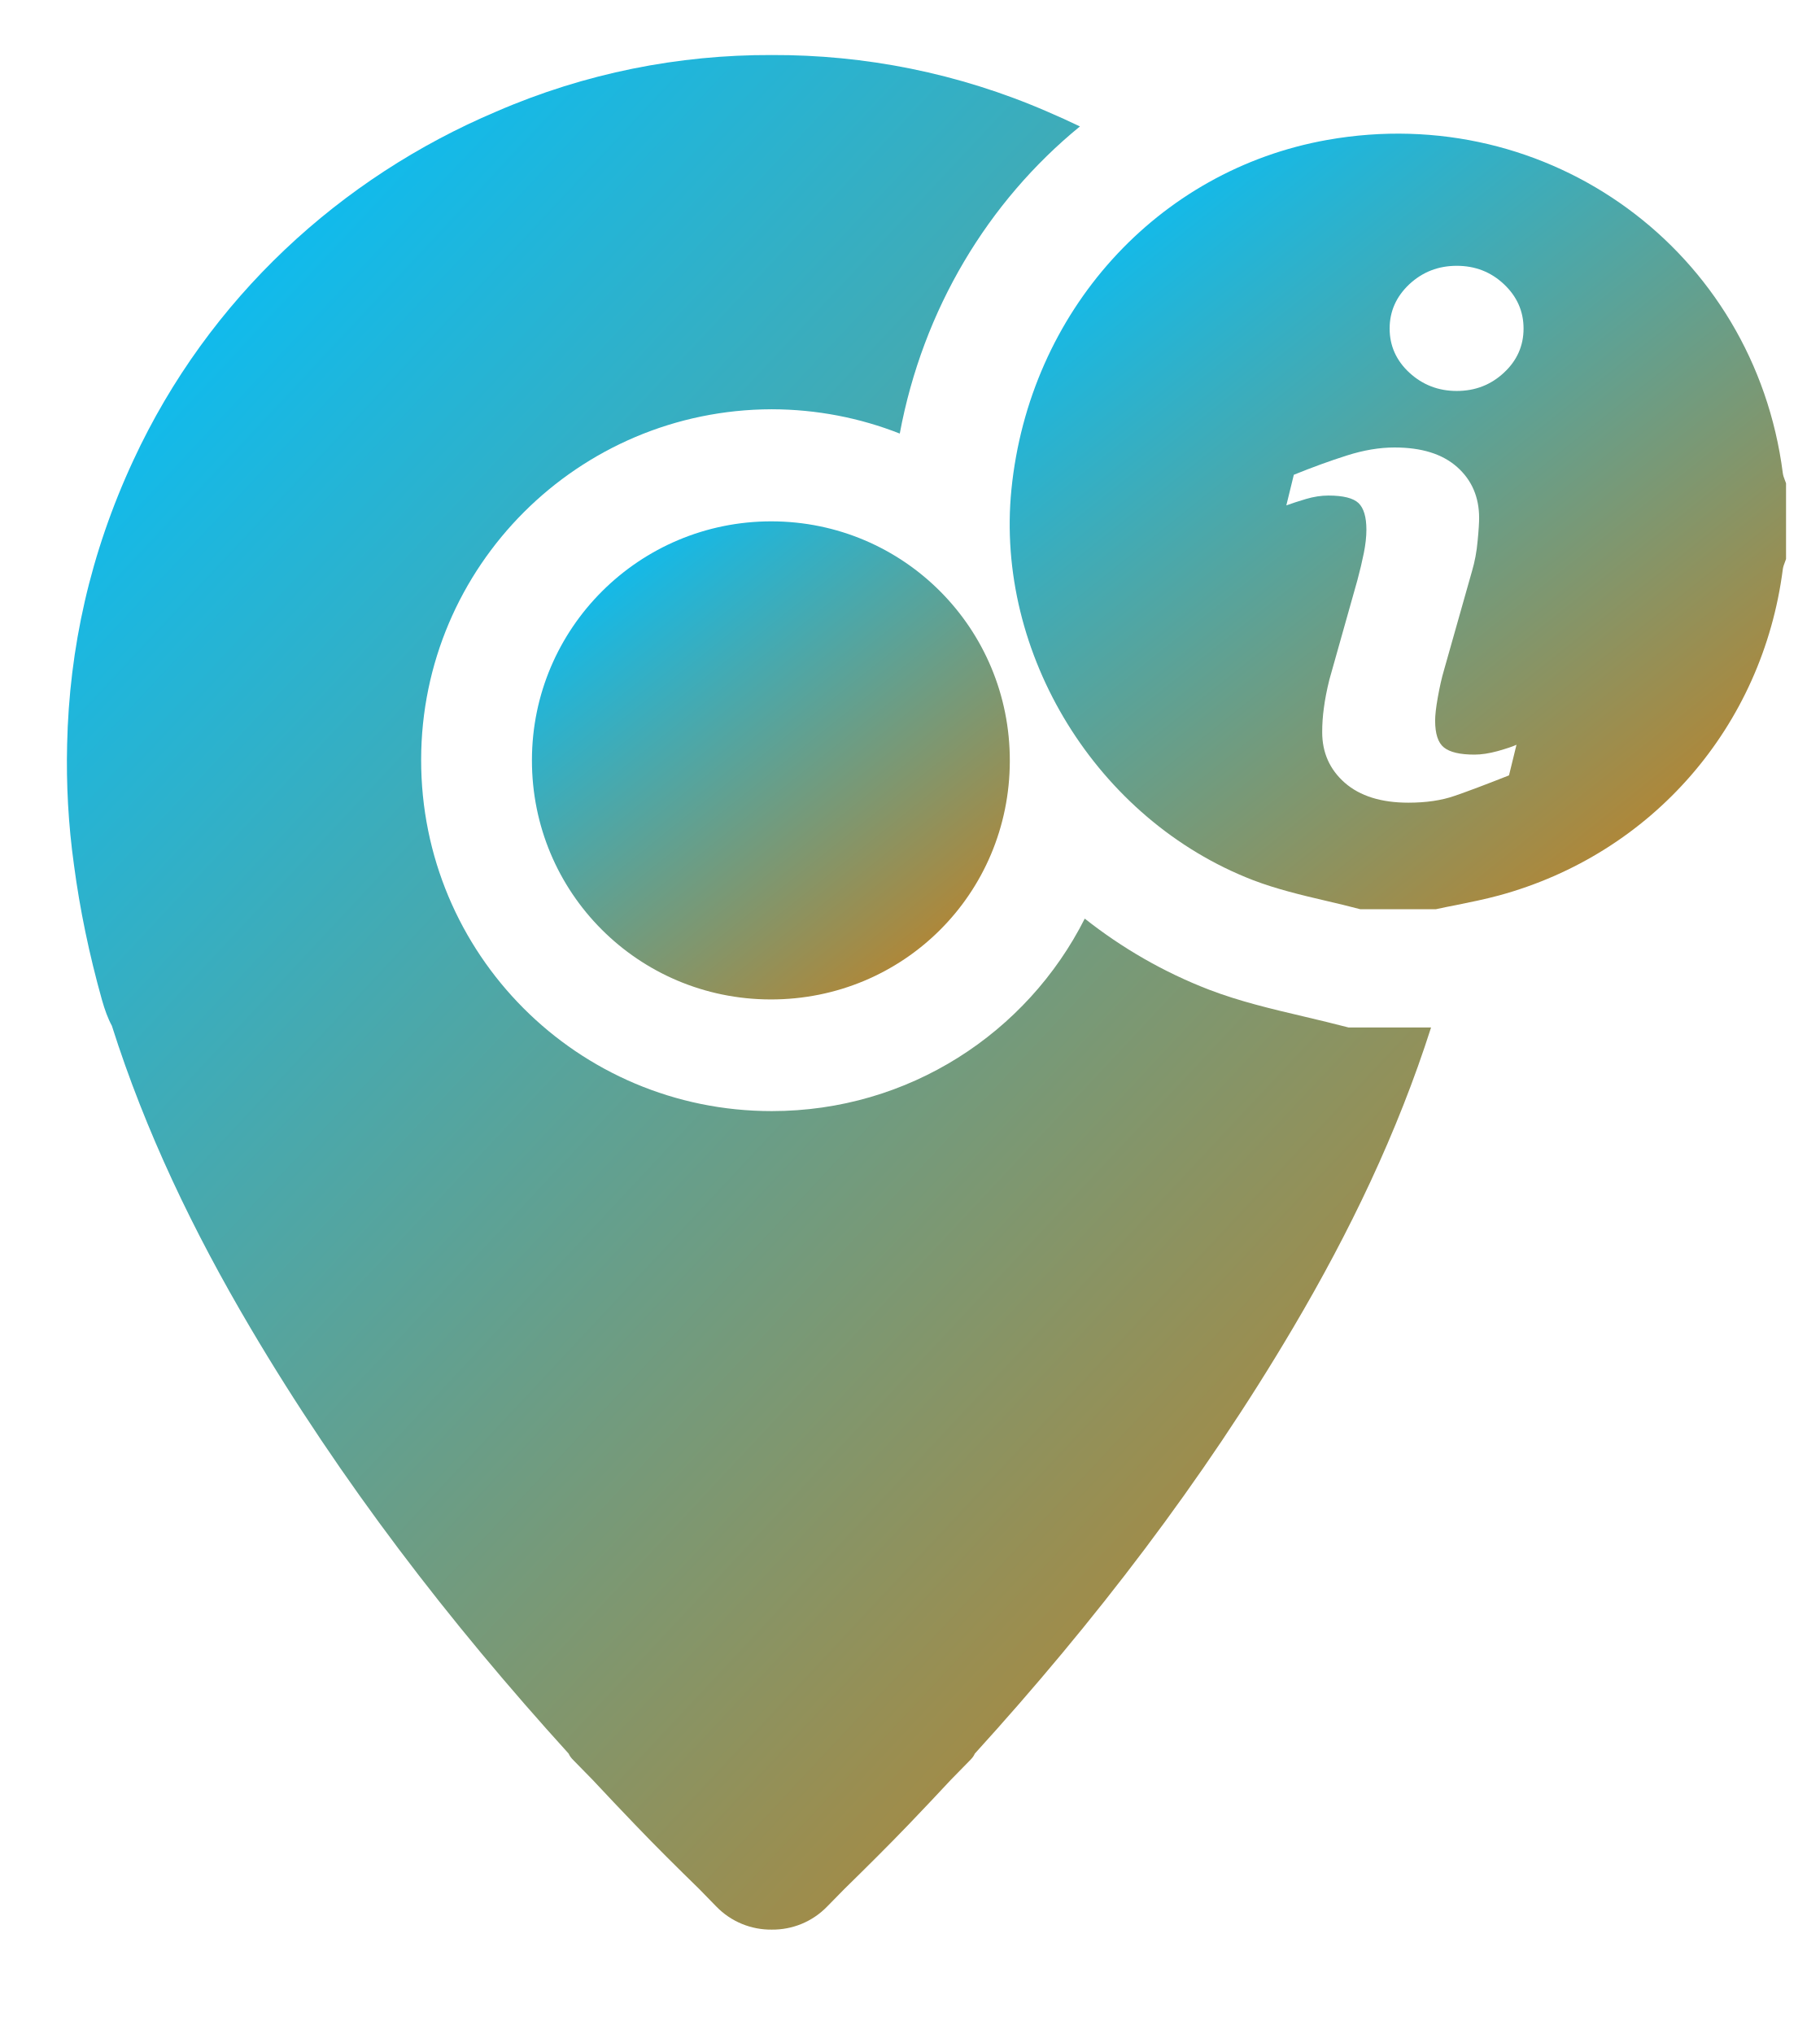
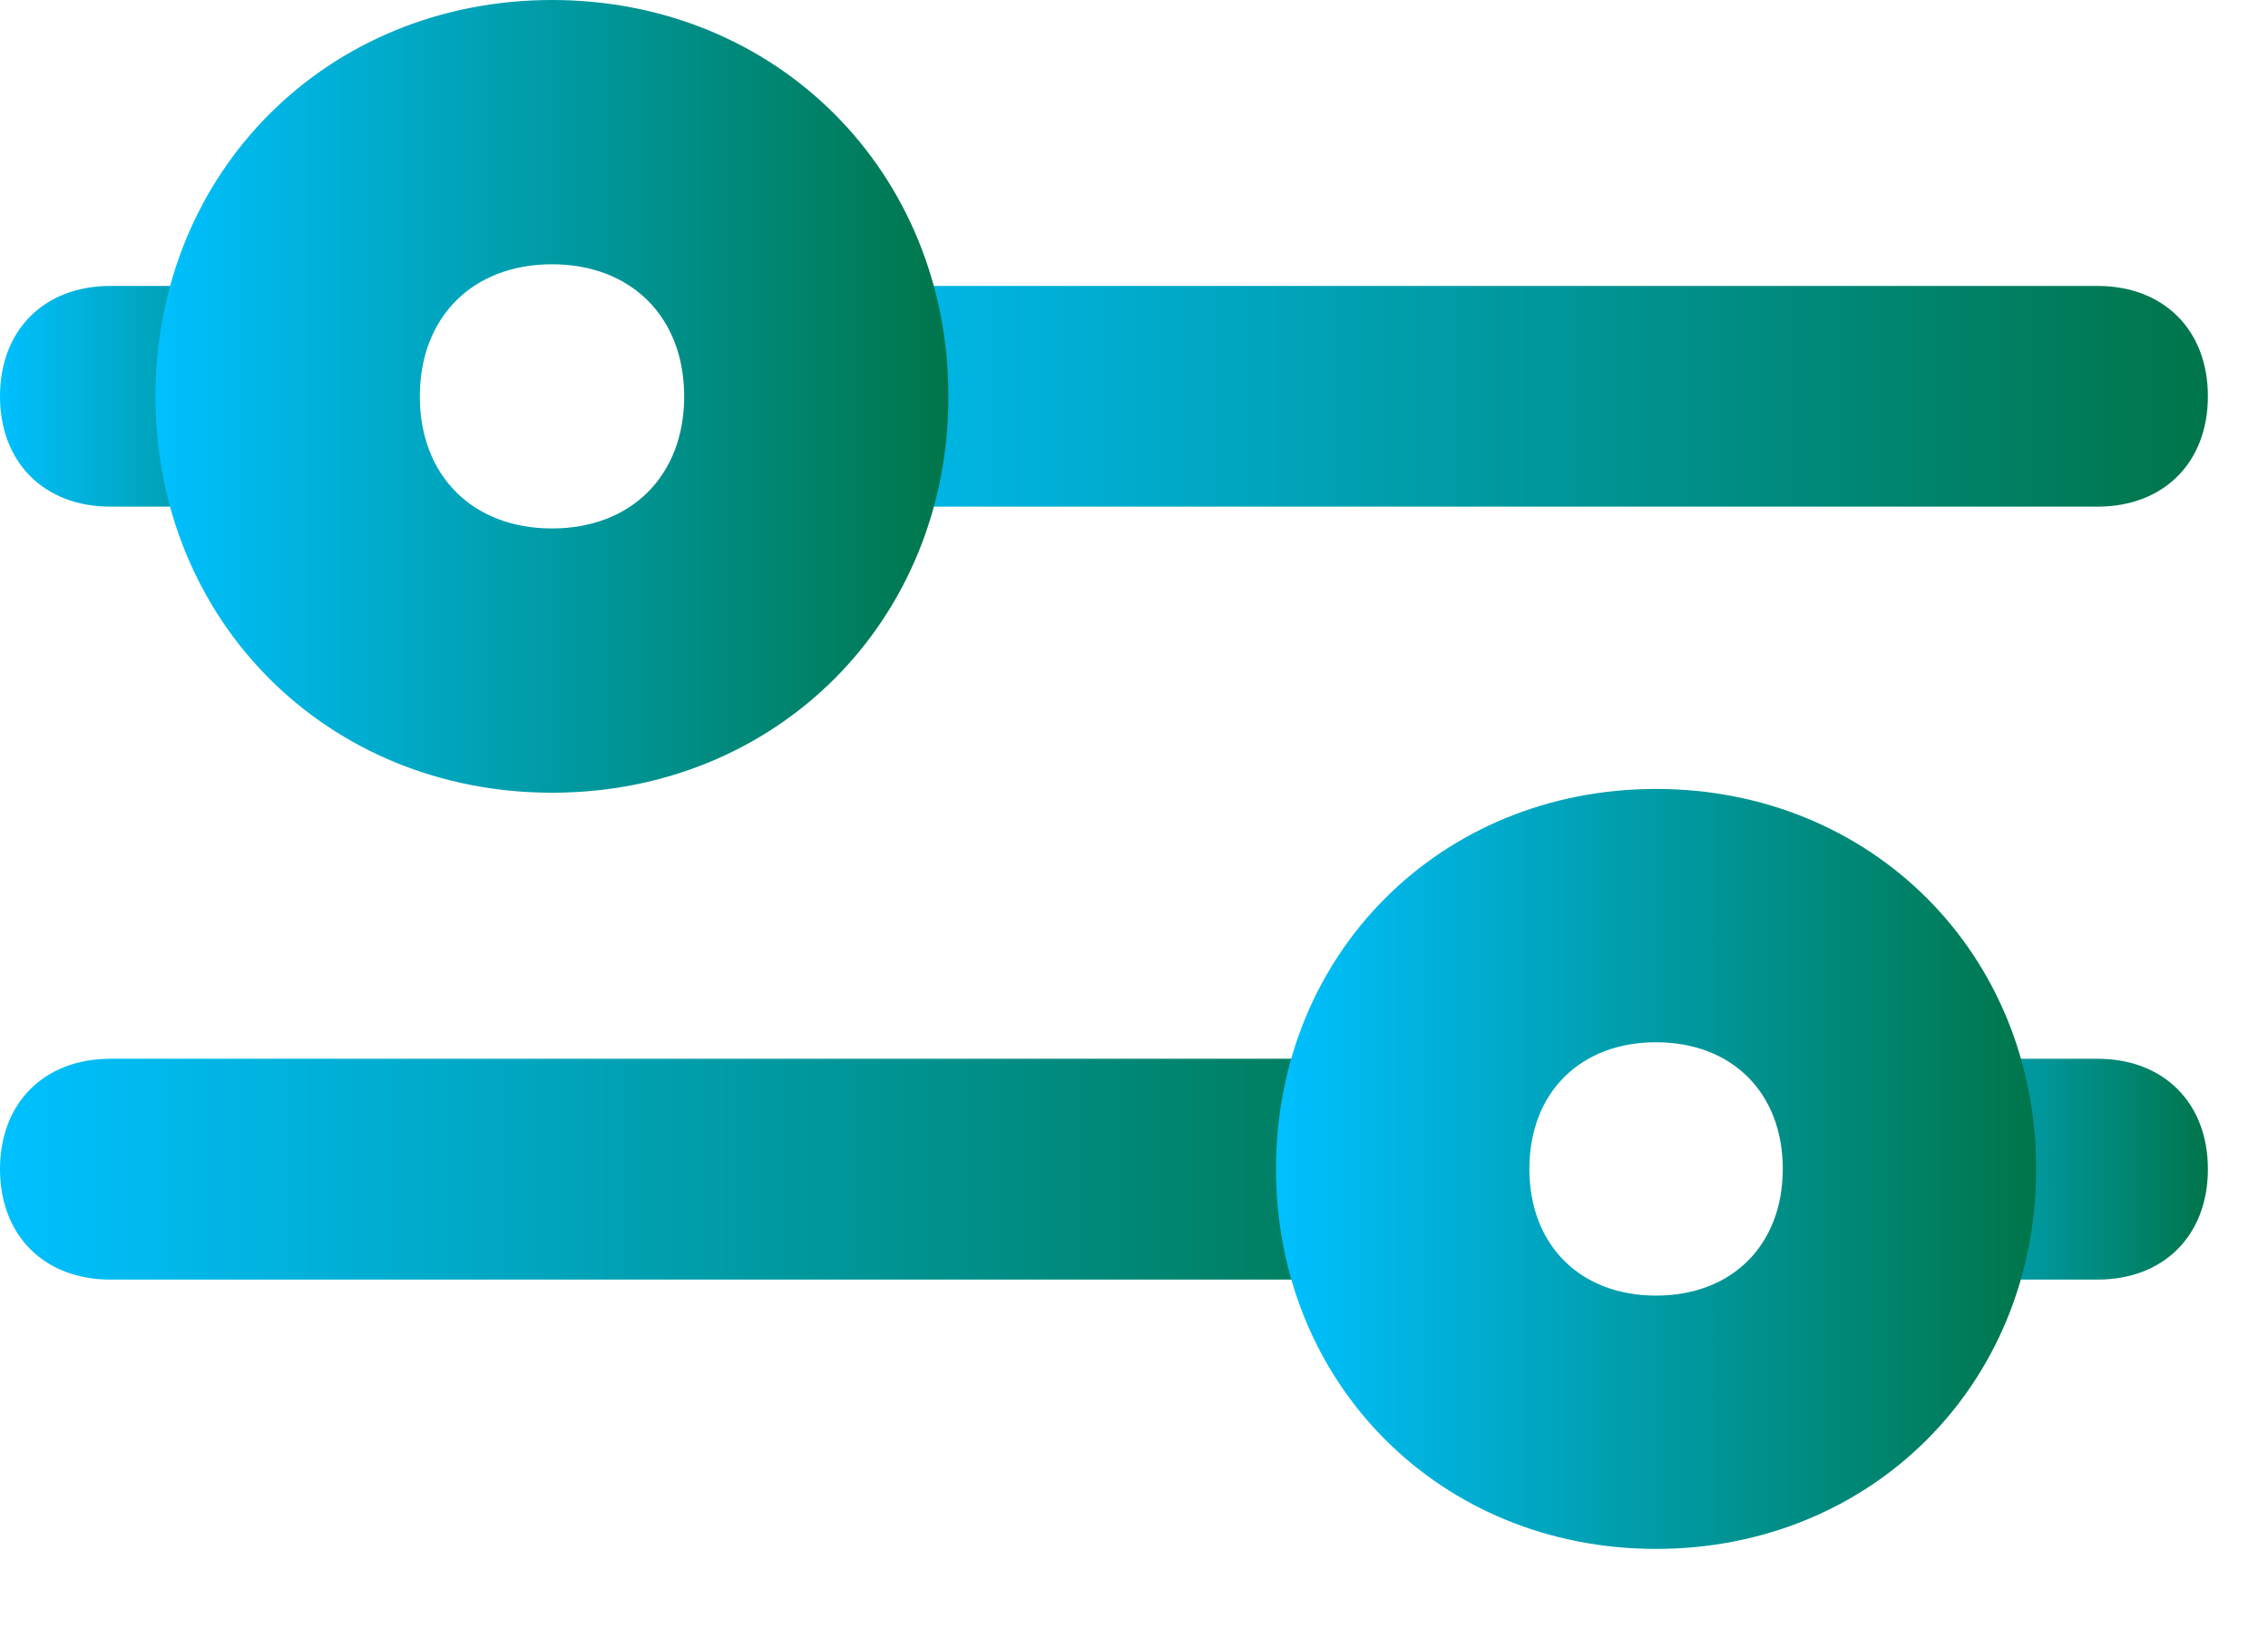
- <svg xmlns="http://www.w3.org/2000/svg" width="17" height="19" viewBox="0 0 17 19" fill="none">
-   <path fill-rule="evenodd" clip-rule="evenodd" d="M12.388 8.415C12.495 8.44 12.601 8.465 12.706 8.493H13.414C13.478 8.479 13.541 8.466 13.605 8.454C13.738 8.427 13.871 8.4 14.001 8.365C15.433 7.976 16.465 6.786 16.654 5.316C16.657 5.294 16.665 5.273 16.673 5.252C16.677 5.242 16.68 5.232 16.684 5.222V4.514C16.68 4.504 16.677 4.495 16.673 4.485C16.665 4.464 16.657 4.443 16.654 4.421C16.388 2.343 14.469 0.939 12.399 1.307C10.81 1.589 9.614 2.913 9.448 4.573C9.295 6.108 10.246 7.659 11.706 8.222C11.926 8.306 12.157 8.361 12.388 8.415ZM14.096 7.243L14.166 6.957C14.13 6.974 14.071 6.993 13.991 7.016C13.91 7.038 13.838 7.049 13.774 7.049C13.639 7.049 13.544 7.027 13.488 6.982C13.433 6.938 13.406 6.854 13.406 6.731C13.406 6.682 13.414 6.609 13.431 6.514C13.448 6.419 13.467 6.333 13.489 6.259L13.751 5.333C13.776 5.248 13.794 5.155 13.803 5.053C13.813 4.951 13.817 4.88 13.817 4.839C13.817 4.644 13.749 4.485 13.612 4.363C13.475 4.241 13.28 4.18 13.027 4.18C12.886 4.18 12.738 4.205 12.581 4.255C12.423 4.305 12.259 4.365 12.086 4.435L12.016 4.721C12.068 4.702 12.129 4.682 12.2 4.661C12.271 4.64 12.341 4.629 12.409 4.629C12.548 4.629 12.641 4.653 12.69 4.699C12.739 4.746 12.764 4.829 12.764 4.948C12.764 5.013 12.756 5.086 12.74 5.166C12.724 5.245 12.704 5.33 12.68 5.419L12.418 6.349C12.394 6.446 12.377 6.534 12.367 6.611C12.356 6.689 12.351 6.765 12.351 6.839C12.351 7.03 12.421 7.188 12.562 7.312C12.704 7.436 12.902 7.498 13.156 7.498C13.322 7.498 13.467 7.477 13.592 7.433C13.717 7.39 13.886 7.326 14.096 7.243ZM14.049 3.481C14.171 3.368 14.232 3.23 14.232 3.069C14.232 2.908 14.171 2.77 14.049 2.655C13.927 2.54 13.78 2.483 13.608 2.483C13.436 2.483 13.289 2.54 13.165 2.655C13.043 2.77 12.981 2.908 12.981 3.069C12.981 3.23 13.043 3.368 13.165 3.481C13.289 3.595 13.436 3.652 13.608 3.652C13.78 3.652 13.927 3.595 14.049 3.481Z" fill="url(#paint0_linear_0_1)" />
-   <path d="M7.198 9.336C5.961 9.334 4.967 8.337 4.969 7.1C4.97 5.867 5.972 4.869 7.207 4.87C8.442 4.872 9.436 5.87 9.433 7.109C9.431 8.349 8.438 9.338 7.198 9.336Z" fill="url(#paint1_linear_0_1)" />
-   <path fill-rule="evenodd" clip-rule="evenodd" d="M12.182 9.496C12.321 9.529 12.46 9.562 12.598 9.598H13.368C13.054 10.581 12.608 11.508 12.08 12.402C11.232 13.839 10.223 15.152 9.106 16.381C9.098 16.4 9.085 16.419 9.065 16.439L8.88 16.628C8.75 16.767 8.62 16.906 8.488 17.043C8.292 17.247 8.092 17.445 7.887 17.646L7.728 17.808C7.587 17.954 7.398 18.027 7.209 18.025C7.02 18.027 6.831 17.954 6.69 17.808L6.532 17.646C6.326 17.445 6.126 17.247 5.931 17.043C5.799 16.906 5.668 16.767 5.538 16.628L5.353 16.439C5.333 16.419 5.32 16.4 5.312 16.381C4.196 15.152 3.186 13.839 2.338 12.402C1.807 11.503 1.359 10.571 1.045 9.582C1.008 9.514 0.979 9.434 0.952 9.339C0.834 8.917 0.746 8.497 0.691 8.08C0.638 7.701 0.618 7.325 0.627 6.954C0.647 6.058 0.84 5.172 1.247 4.297C1.95 2.782 3.185 1.657 4.634 1.043C5.468 0.681 6.343 0.511 7.209 0.514C8.075 0.511 8.951 0.681 9.784 1.043C9.887 1.087 9.988 1.133 10.088 1.181C9.229 1.883 8.621 2.89 8.405 4.05C8.034 3.904 7.631 3.824 7.209 3.823C5.402 3.827 3.937 5.289 3.934 7.095C3.931 8.911 5.395 10.379 7.209 10.379C8.488 10.379 9.594 9.649 10.133 8.581C10.481 8.856 10.87 9.081 11.292 9.244C11.578 9.354 11.88 9.425 12.182 9.496Z" fill="url(#paint2_linear_0_1)" />
+ <svg xmlns="http://www.w3.org/2000/svg" width="18" height="13" viewBox="0 0 18 13" fill="none">
+   <path d="M5.621 3.146C5.621 2.62 5.608 2.27 6.134 2.27L16.647 2.27C17.173 2.27 17.523 2.62 17.523 3.146C17.523 3.671 17.173 4.022 16.647 4.022L6.134 4.022C5.608 4.022 5.621 3.671 5.621 3.146Z" fill="url(#paint0_linear_3264_41371)" />
+   <path d="M-0 3.146C-0 2.62 0.35 2.27 0.876 2.27L2.628 2.27C3.154 2.27 3.297 2.62 3.297 3.146C3.297 3.671 3.154 4.022 2.628 4.022L0.876 4.022C0.35 4.022 -0 3.671 -0 3.146Z" fill="url(#paint1_linear_3264_41371)" />
+   <path d="M14.534 9.281C14.534 8.756 14.369 8.405 14.895 8.405L16.647 8.405C17.173 8.405 17.523 8.756 17.523 9.281C17.523 9.807 17.173 10.158 16.647 10.158L14.895 10.158C14.369 10.158 14.534 9.807 14.534 9.281Z" fill="url(#paint2_linear_3264_41371)" />
+   <path d="M3.1433e-05 9.281C3.14559e-05 8.756 0.35 8.405 0.876 8.405L11.39 8.405C11.916 8.405 11.784 8.756 11.784 9.281C11.784 9.807 11.916 10.158 11.39 10.158L0.876 10.158C0.35 10.158 3.141e-05 9.807 3.1433e-05 9.281Z" fill="url(#paint3_linear_3264_41371)" />
+   <path d="M10.127 9.279C10.127 7.57 11.434 6.263 13.143 6.263C14.853 6.263 16.16 7.57 16.16 9.279C16.16 10.989 14.853 12.296 13.143 12.296C11.434 12.296 10.127 10.989 10.127 9.279ZM14.149 9.279C14.149 8.676 13.747 8.274 13.143 8.274C12.54 8.274 12.138 8.676 12.138 9.279C12.138 9.883 12.54 10.285 13.143 10.285C13.747 10.285 14.149 9.883 14.149 9.279Z" fill="url(#paint4_linear_3264_41371)" />
+   <path d="M1.234 3.147C1.234 1.364 2.598 -2.15481e-07 4.381 -1.37541e-07C6.164 -5.96011e-08 7.527 1.364 7.527 3.147C7.527 4.93 6.164 6.293 4.381 6.293C2.598 6.293 1.234 4.93 1.234 3.147ZM5.43 3.147C5.43 2.517 5.01 2.098 4.381 2.098C3.751 2.098 3.332 2.517 3.332 3.147C3.332 3.776 3.751 4.195 4.381 4.195C5.01 4.195 5.43 3.776 5.43 3.147Z" fill="url(#paint5_linear_3264_41371)" />
  <defs>
-     <linearGradient id="paint0_linear_0_1" x1="8.946" y1="2.275" x2="14.683" y2="9.454" gradientUnits="userSpaceOnUse">
-       <stop stop-color="#00C0FF" />
-       <stop offset="1" stop-color="#C28123" />
+     <linearGradient id="paint0_linear_3264_41371" x1="17.523" y1="3.146" x2="5.621" y2="3.146" gradientUnits="userSpaceOnUse">
+       <stop stop-color="#00754A" />
+       <stop offset="1" stop-color="#00C0FF" />
    </linearGradient>
-     <linearGradient id="paint1_linear_0_1" x1="4.669" y1="5.503" x2="8.207" y2="9.924" gradientUnits="userSpaceOnUse">
-       <stop stop-color="#00C0FF" />
-       <stop offset="1" stop-color="#C28123" />
+     <linearGradient id="paint1_linear_3264_41371" x1="3.297" y1="3.146" x2="-0" y2="3.146" gradientUnits="userSpaceOnUse">
+       <stop stop-color="#00754A" />
+       <stop offset="1" stop-color="#00C0FF" />
    </linearGradient>
-     <linearGradient id="paint2_linear_0_1" x1="-0.253" y1="2.997" x2="13.931" y2="16.257" gradientUnits="userSpaceOnUse">
-       <stop stop-color="#00C0FF" />
-       <stop offset="1" stop-color="#C28123" />
+     <linearGradient id="paint2_linear_3264_41371" x1="17.523" y1="9.281" x2="14.509" y2="9.281" gradientUnits="userSpaceOnUse">
+       <stop stop-color="#00754A" />
+       <stop offset="1" stop-color="#00C0FF" />
+     </linearGradient>
+     <linearGradient id="paint3_linear_3264_41371" x1="11.799" y1="9.281" x2="3.1433e-05" y2="9.281" gradientUnits="userSpaceOnUse">
+       <stop stop-color="#00754A" />
+       <stop offset="1" stop-color="#00C0FF" />
+     </linearGradient>
+     <linearGradient id="paint4_linear_3264_41371" x1="16.16" y1="9.279" x2="10.127" y2="9.279" gradientUnits="userSpaceOnUse">
+       <stop stop-color="#00754A" />
+       <stop offset="1" stop-color="#00C0FF" />
+     </linearGradient>
+     <linearGradient id="paint5_linear_3264_41371" x1="7.527" y1="3.147" x2="1.234" y2="3.147" gradientUnits="userSpaceOnUse">
+       <stop stop-color="#00754A" />
+       <stop offset="1" stop-color="#00C0FF" />
    </linearGradient>
  </defs>
</svg>
